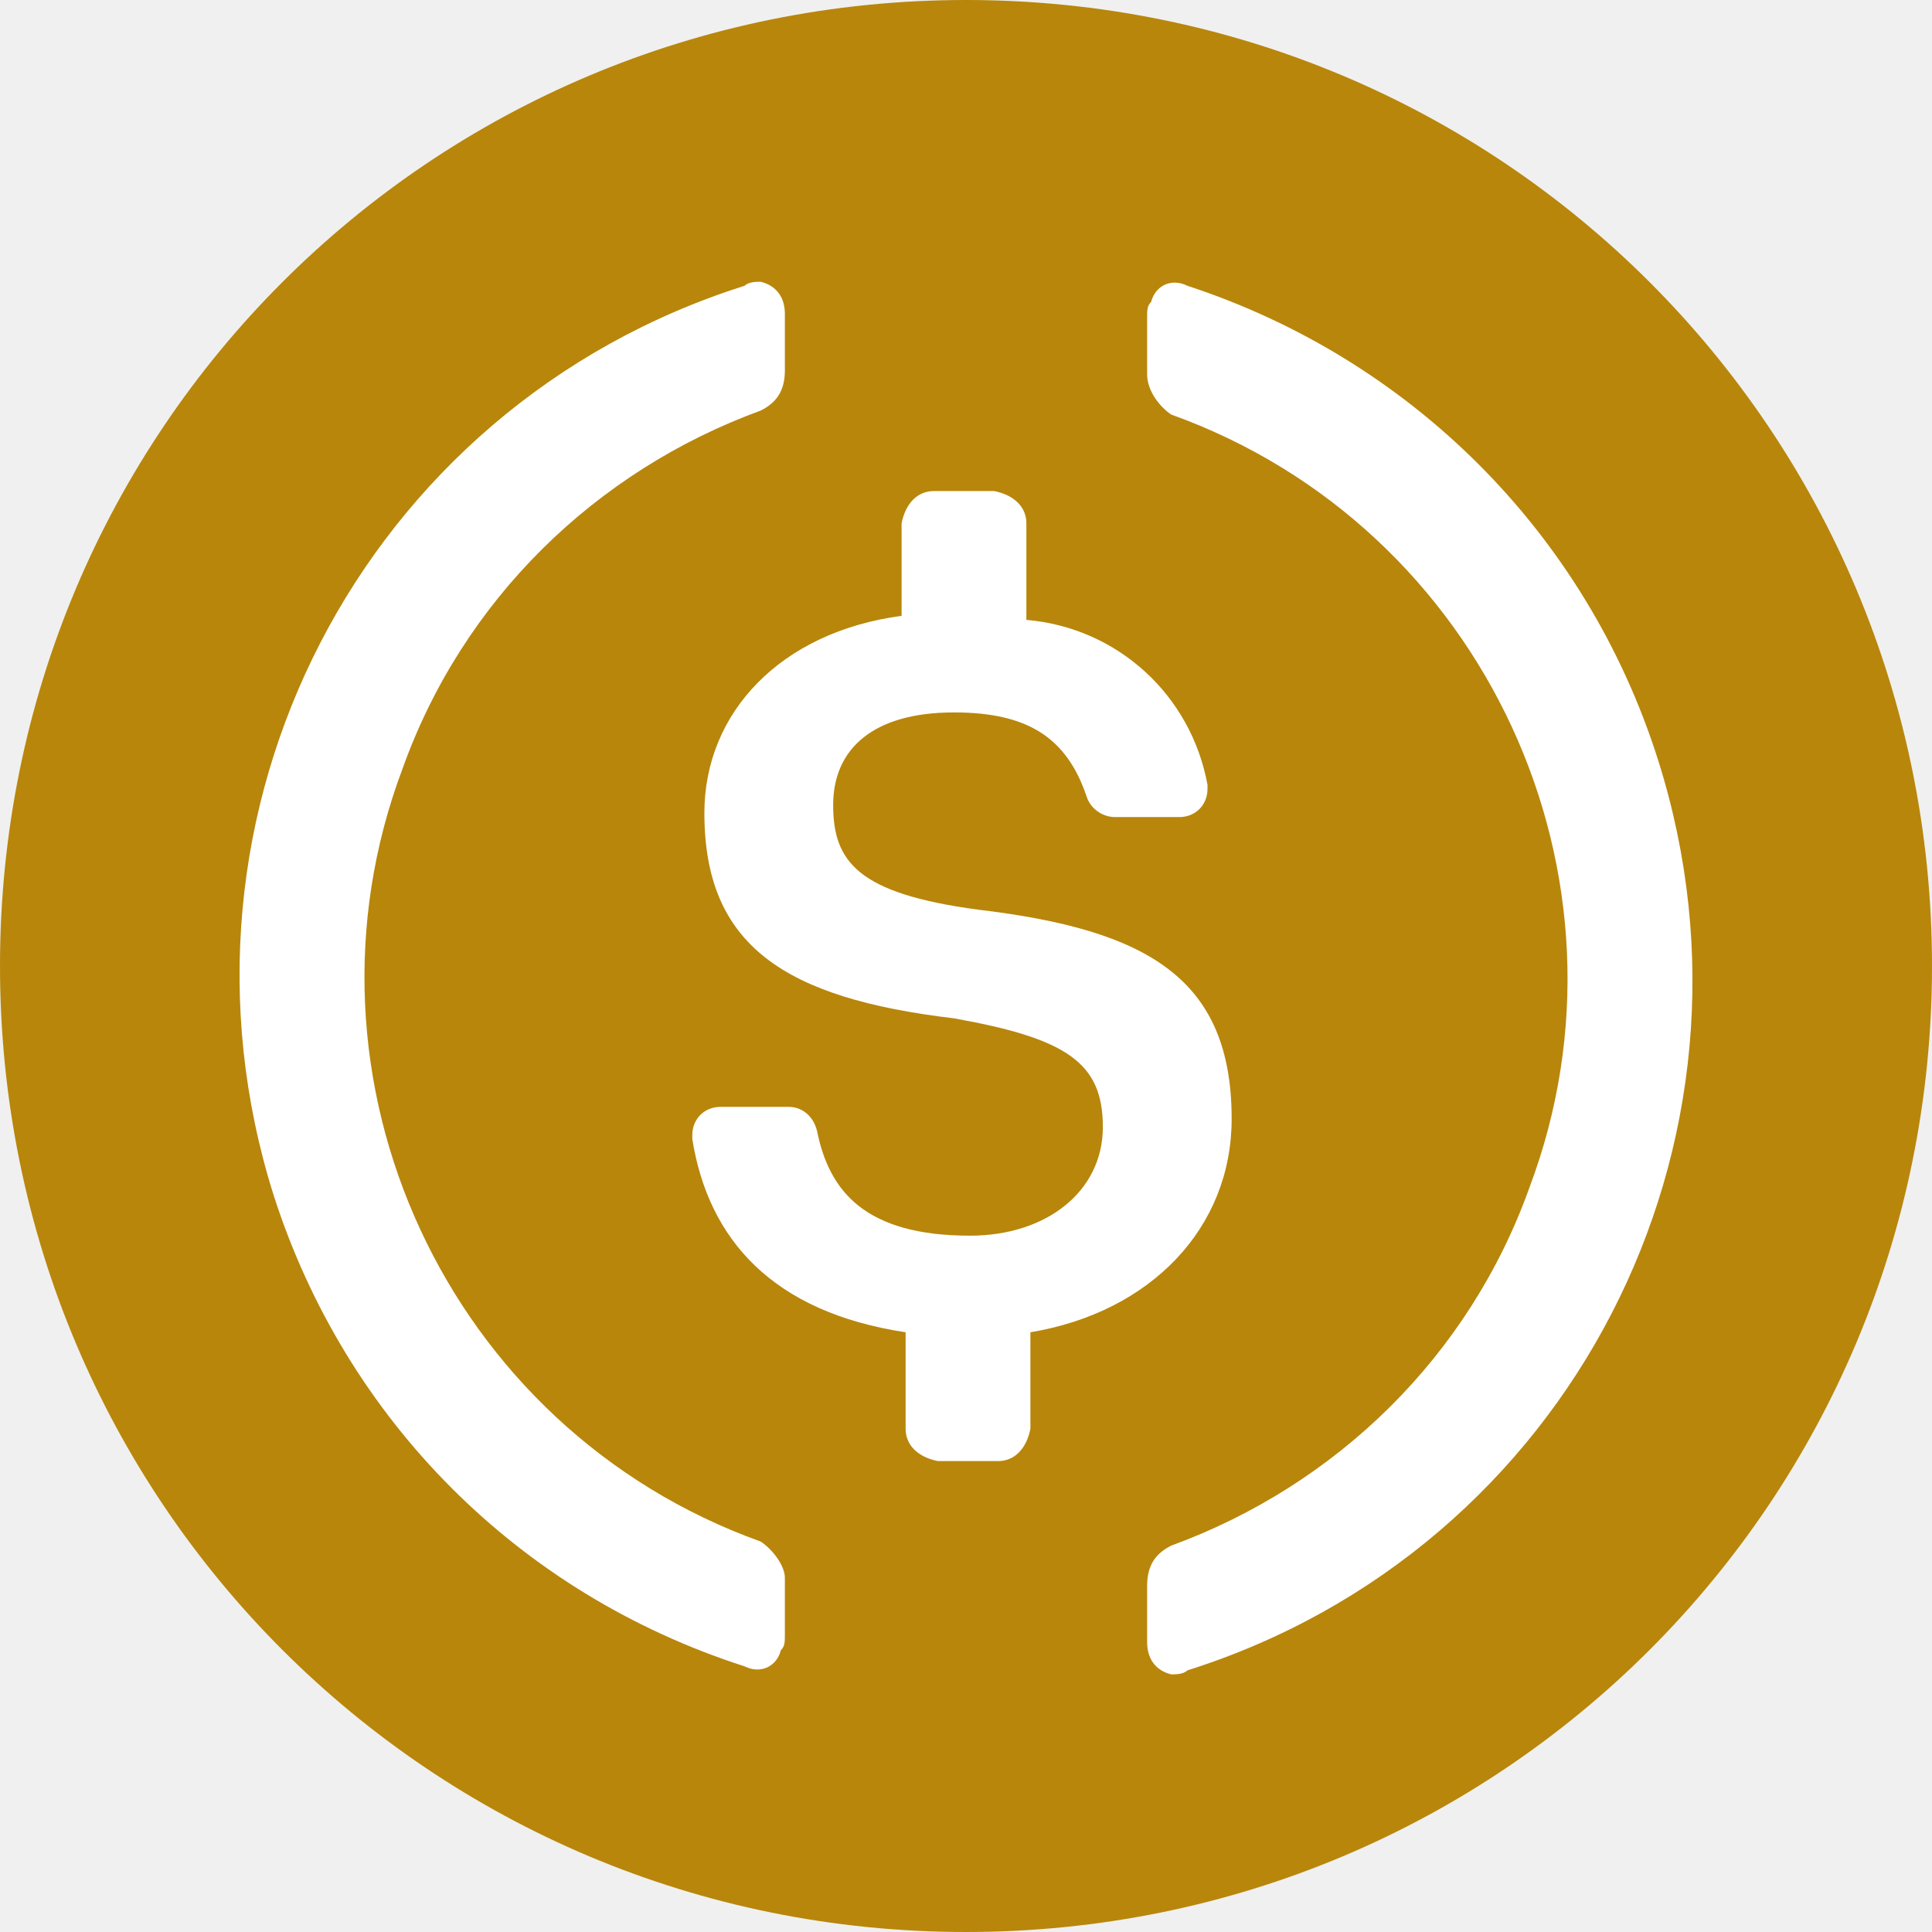
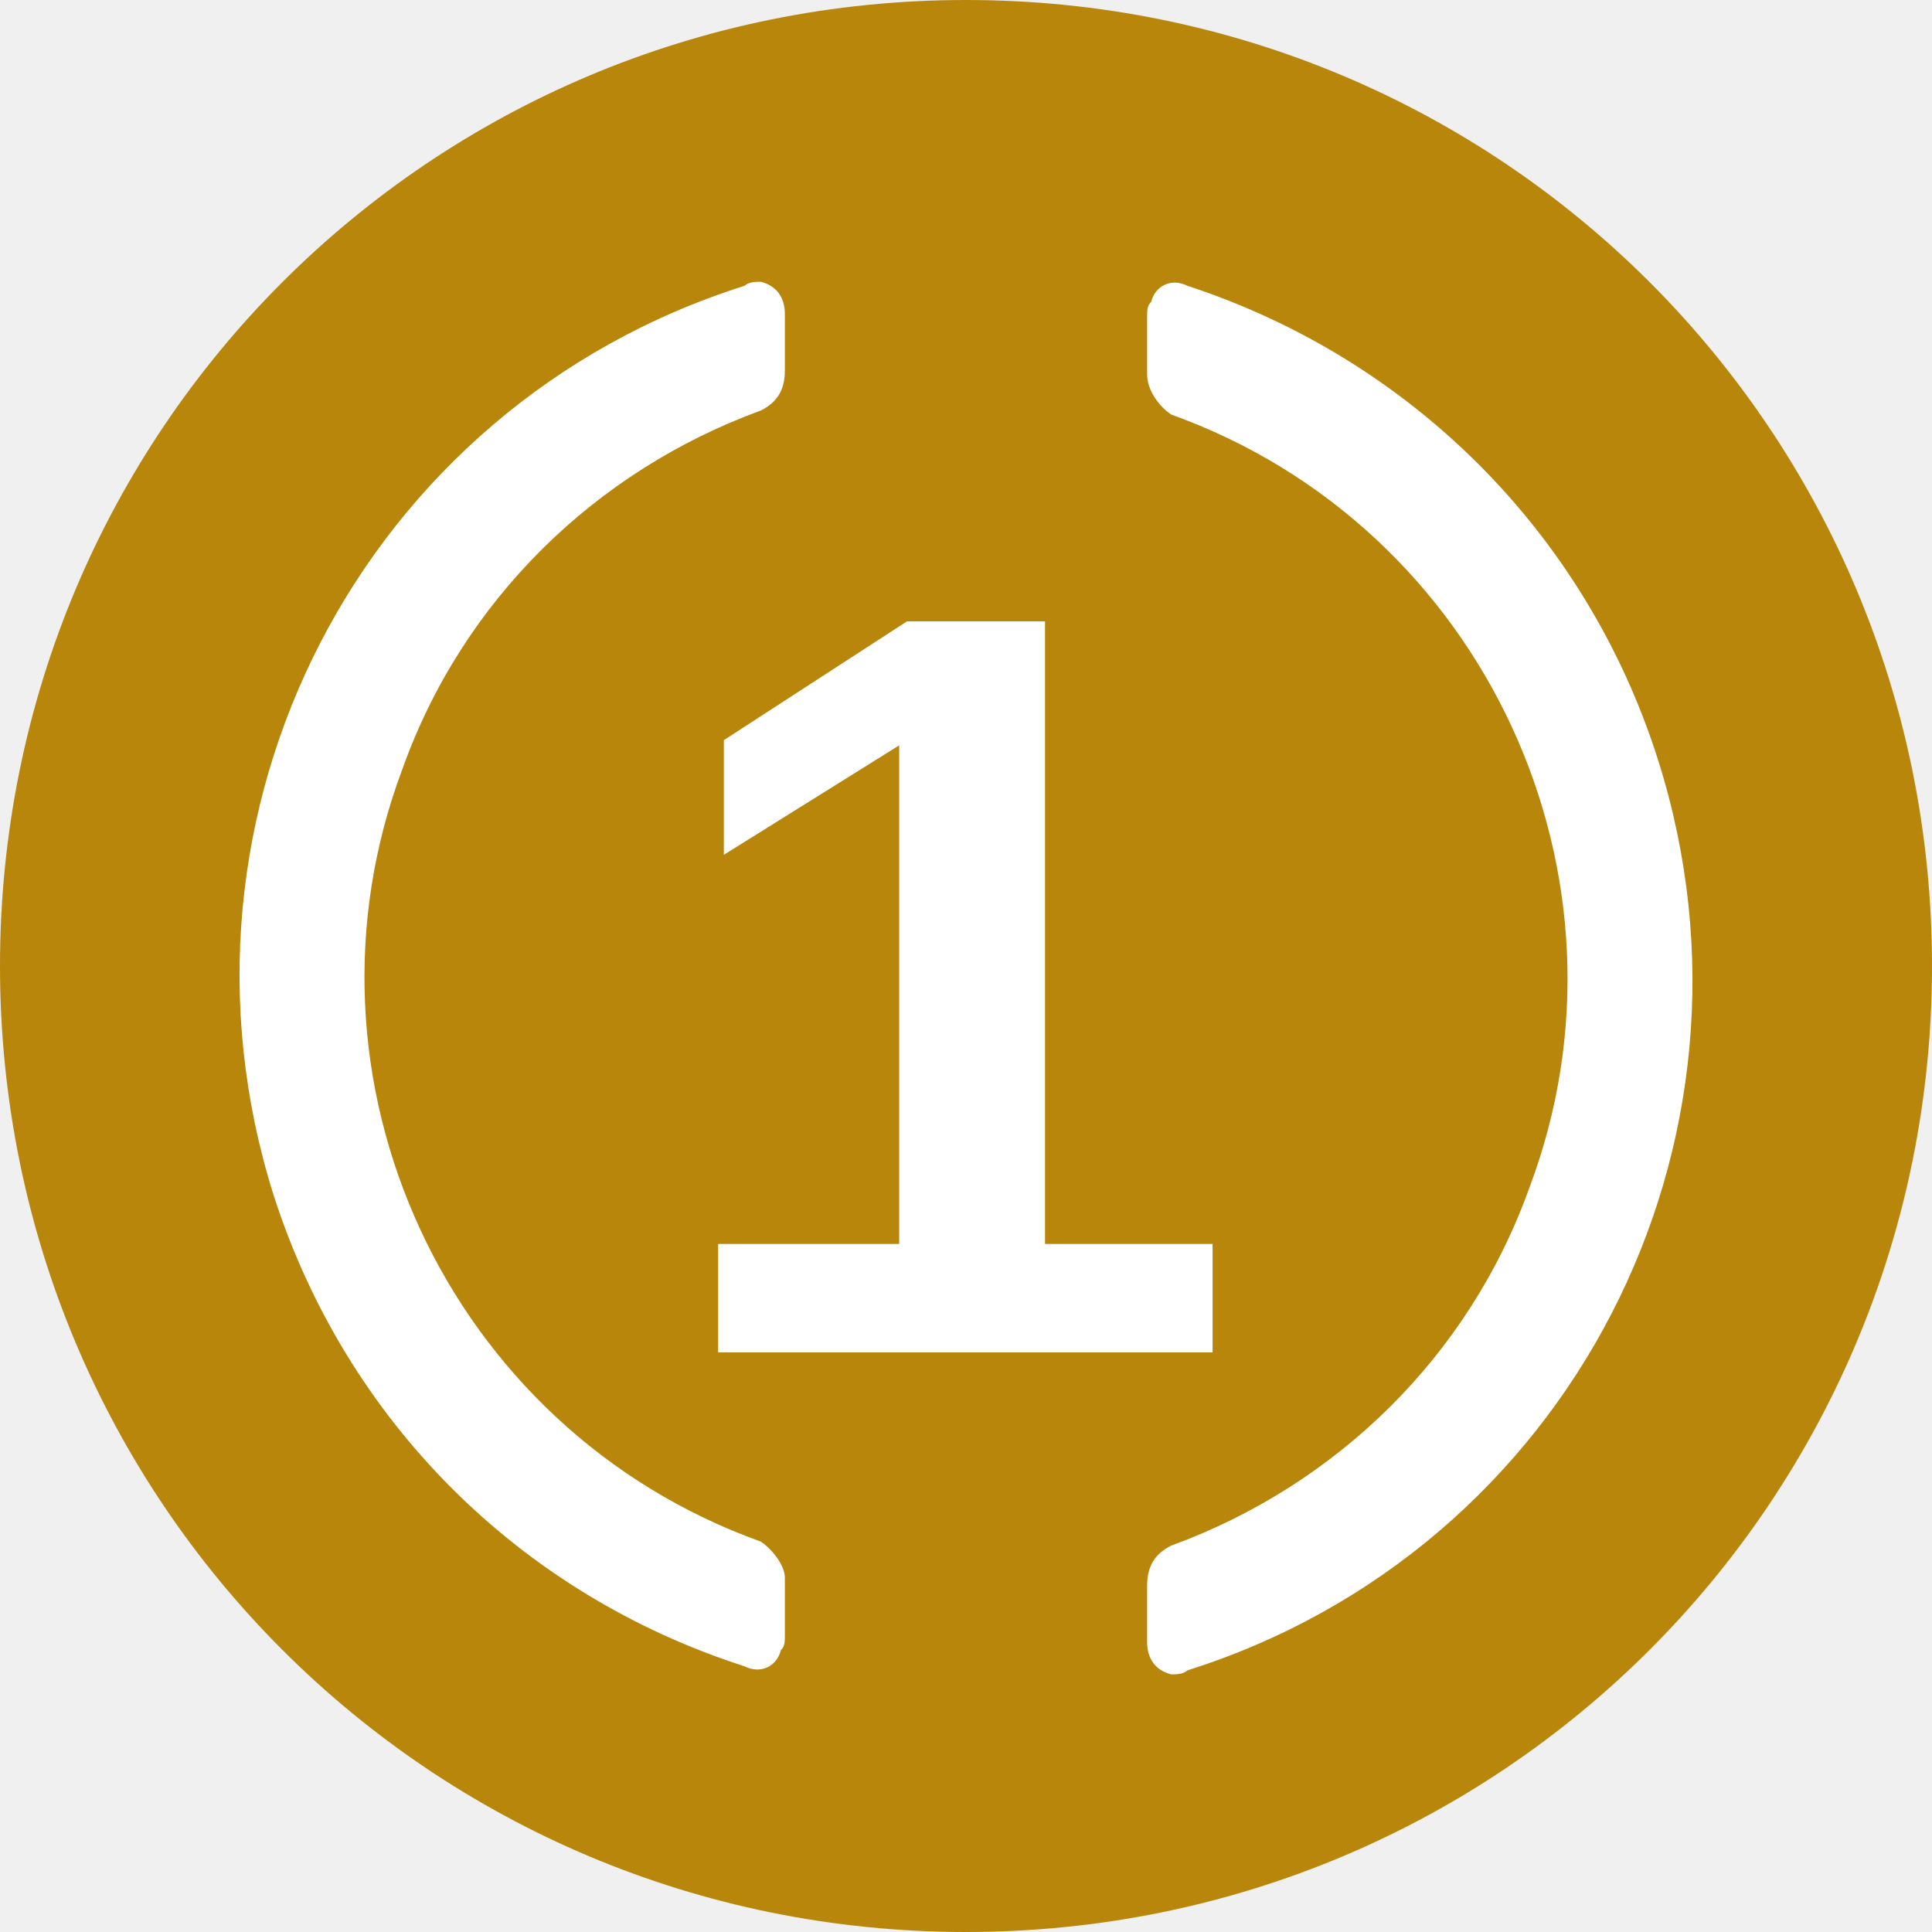
<svg xmlns="http://www.w3.org/2000/svg" data-name="86977684-12db-4850-8f30-233a7c267d11" viewBox="0 0 2000 2000">
  <path d="M1000 2000c554.17 0 1000-445.83 1000-1000S1554.17 0 1000 0 0 445.83 0 1000s445.83 1000 1000 1000z" fill="#B8860B" />
-   <path d="M1275 1158.33c0-145.83-87.5-195.83-262.5-216.66-125-16.67-150-50-150-108.34s41.67-95.83 125-95.83c75 0 116.67 25 137.5 87.5 4.17 12.5 16.67 20.83 29.17 20.83h66.66c16.67 0 29.17-12.5 29.17-29.16v-4.17c-16.67-91.67-91.67-162.5-187.5-170.83v-100c0-16.67-12.5-29.17-33.33-33.34h-62.5c-16.67 0-29.17 12.5-33.34 33.34v95.83c-125 16.67-204.16 100-204.16 204.17 0 137.5 83.33 191.66 258.33 212.5 116.67 20.83 154.17 45.83 154.17 112.5s-58.34 112.5-137.5 112.5c-108.34 0-145.84-45.84-158.34-108.34-4.16-16.66-16.66-25-29.16-25h-70.84c-16.66 0-29.16 12.5-29.16 29.17v4.17c16.66 104.16 83.33 179.16 220.83 200v100c0 16.66 12.5 29.16 33.33 33.33h62.5c16.67 0 29.17-12.5 33.34-33.33v-100c125-20.84 208.33-108.34 208.33-220.84z" fill="#fff" />
+   <text x="980" y="1400" fill="#fff" font-family="Arial, sans-serif" font-size="1100" font-weight="bold" text-anchor="middle">1</text>
  <path d="M787.5 1595.83c-325-116.66-491.67-479.16-370.83-800 62.5-175 200-308.33 370.83-370.83 16.67-8.33 25-20.83 25-41.67V325c0-16.67-8.33-29.17-25-33.33-4.17 0-12.5 0-16.67 4.16-395.83 125-612.5 545.84-487.5 941.67 75 233.33 254.17 412.5 487.5 487.5 16.67 8.33 33.34 0 37.5-16.67 4.17-4.16 4.17-8.33 4.17-16.66v-58.34c0-12.5-12.5-29.16-25-37.5zM1229.17 295.83c-16.67-8.33-33.34 0-37.5 16.67-4.17 4.17-4.17 8.33-4.17 16.67v58.33c0 16.67 12.5 33.33 25 41.67 325 116.66 491.67 479.16 370.83 800-62.5 175-200 308.33-370.83 370.83-16.67 8.33-25 20.83-25 41.67V1700c0 16.67 8.33 29.17 25 33.33 4.17 0 12.5 0 16.67-4.16 395.83-125 612.5-545.84 487.5-941.67-75-237.5-258.34-416.67-487.5-491.67z" fill="#fff" />
</svg>
